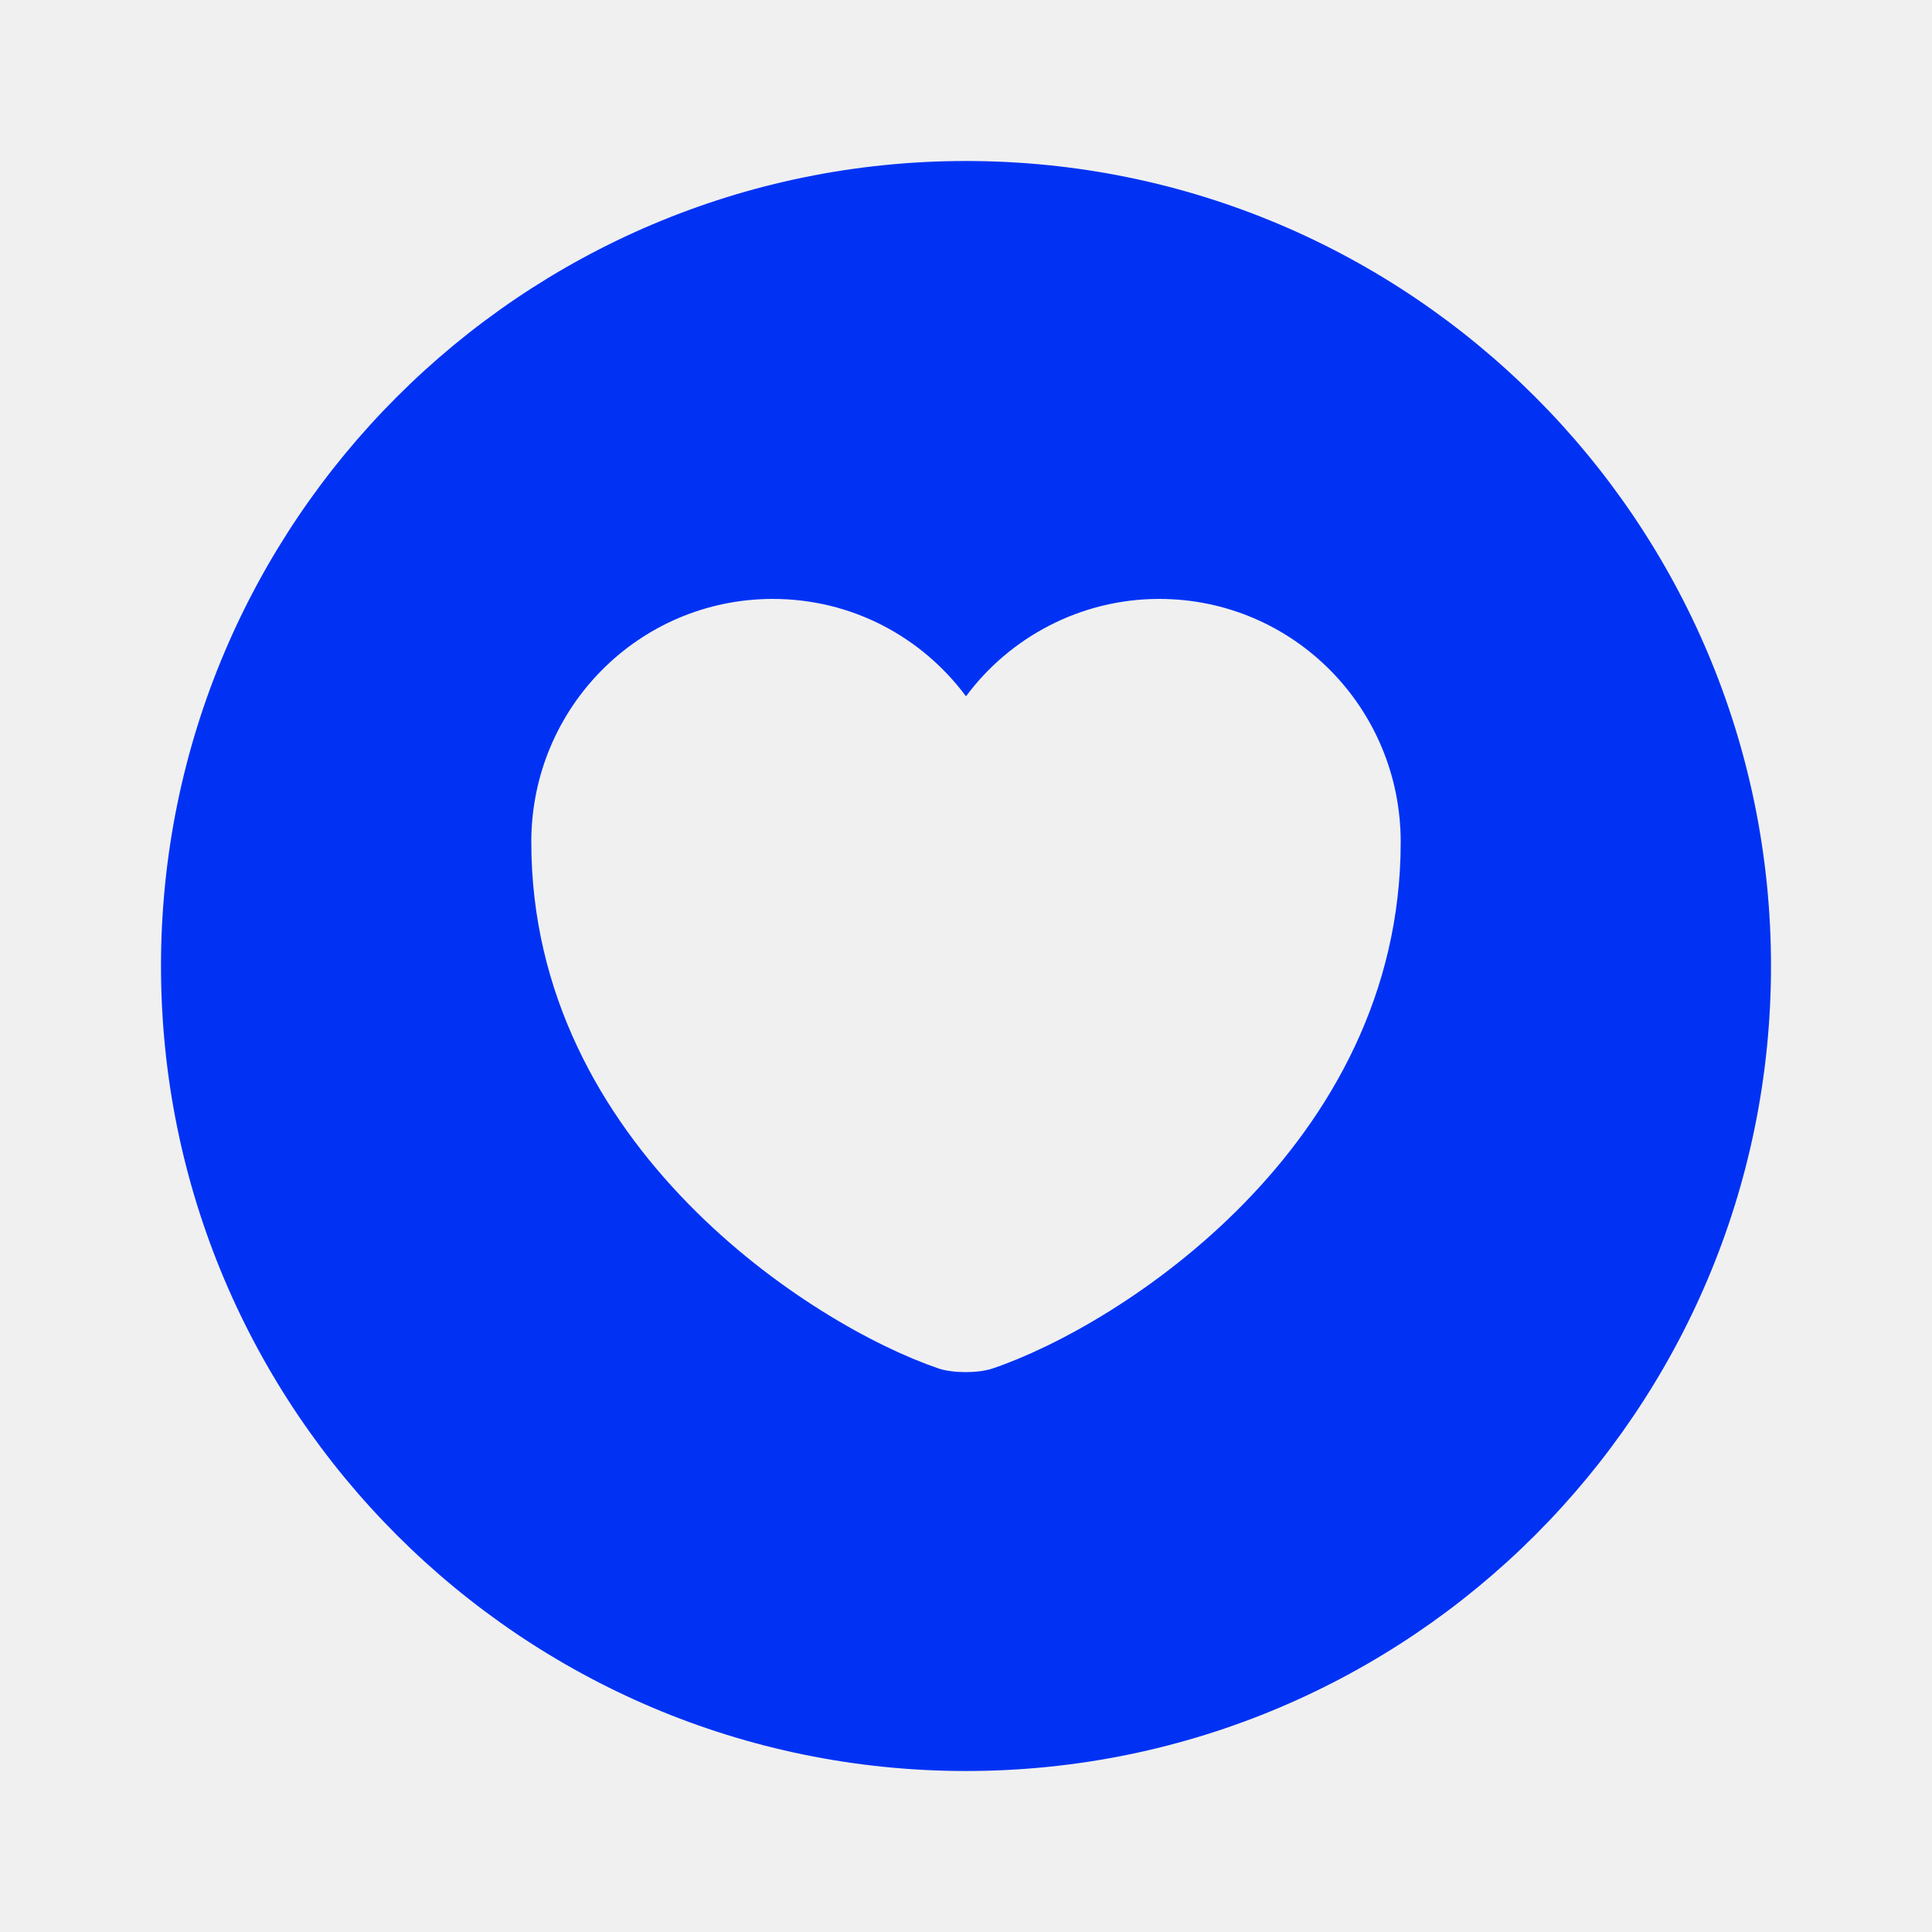
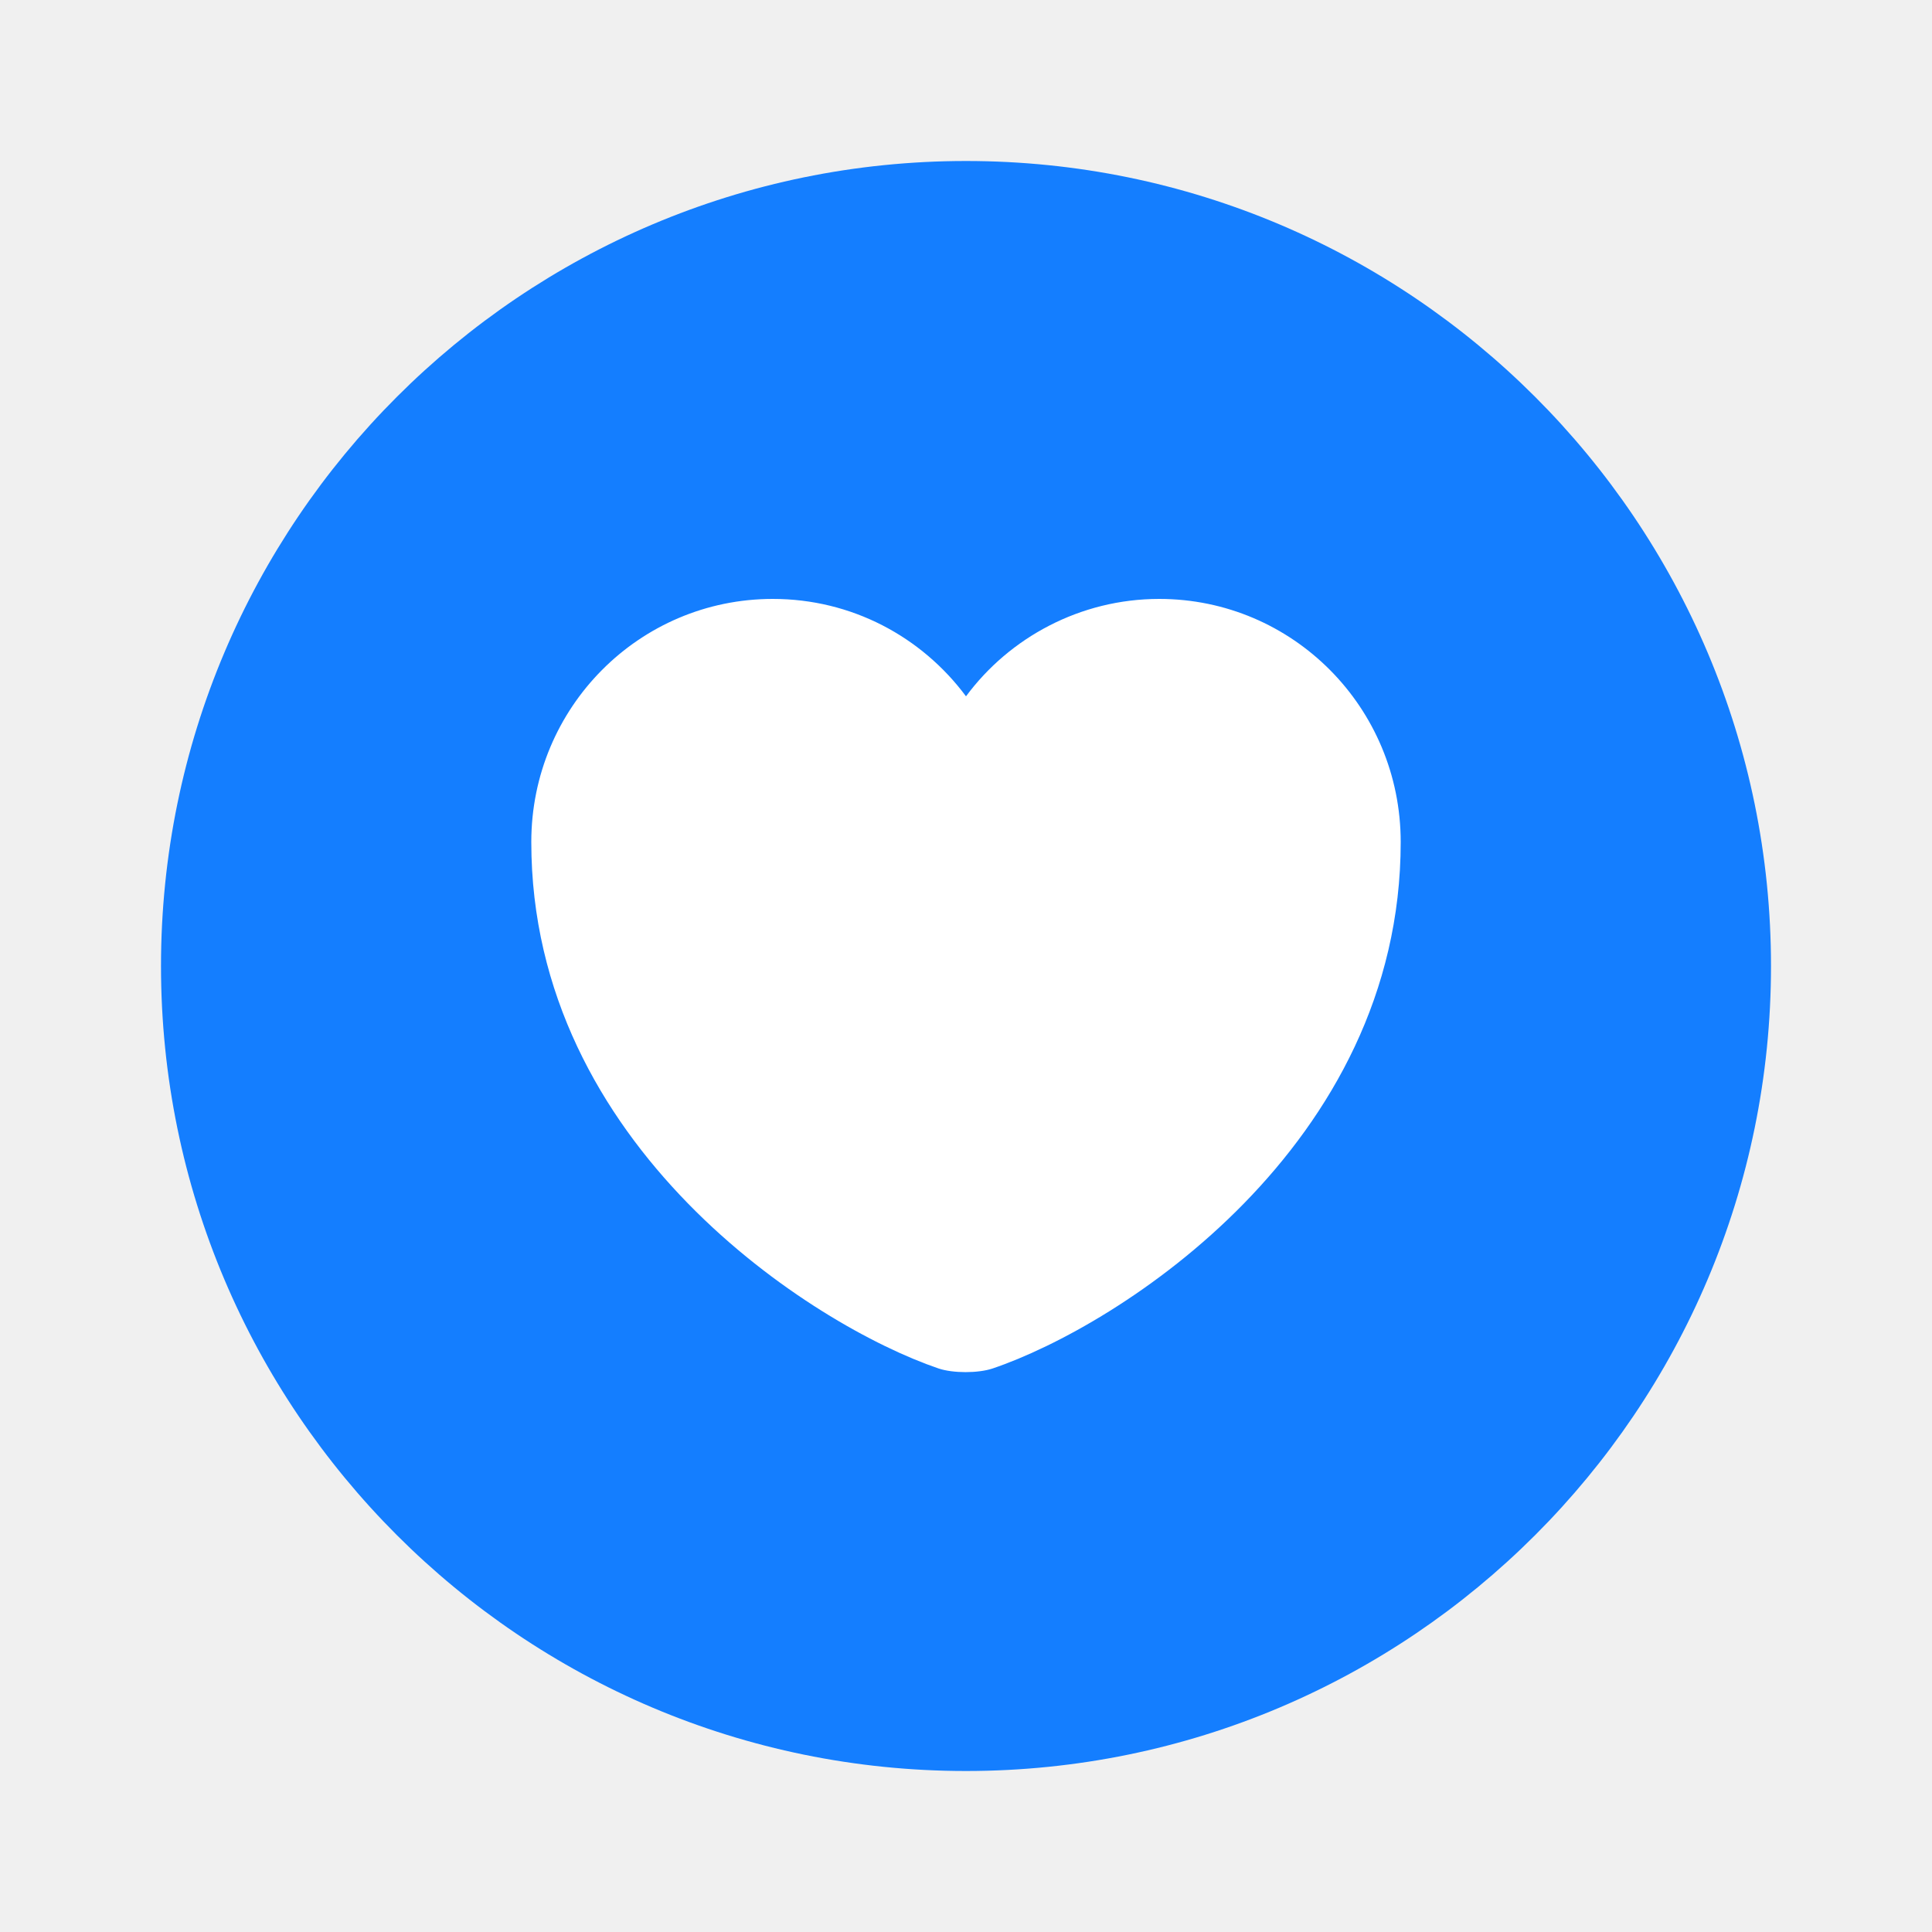
- <svg xmlns="http://www.w3.org/2000/svg" width="64px" height="64px" viewBox="0 0 24.00 24.00" fill="none" stroke="#0132f4" stroke-width="0">
-   <g id="SVGRepo_bgCarrier" stroke-width="0" />
+ <svg xmlns="http://www.w3.org/2000/svg" width="38px" height="38px" viewBox="0 0 24.00 24.00" fill="none">
+   <g id="SVGRepo_bgCarrier" stroke-width="0" transform="translate(4.2,4.2), scale(0.65)">
+     <rect x="0" y="0" width="24.00" height="24.00" rx="12" fill="#ffffff" strokewidth="0" />
+   </g>
  <g id="SVGRepo_tracerCarrier" stroke-linecap="round" stroke-linejoin="round" />
  <g id="SVGRepo_iconCarrier">
-     <path d="M12 2C6.48 2 2 6.48 2 12C2 17.52 6.48 22 12 22C17.52 22 22 17.52 22 12C22 6.48 17.52 2 12 2ZM12.33 17C12.15 17.06 11.84 17.06 11.66 17C10.1 16.47 6.6 14.24 6.6 10.46C6.6 8.79 7.94 7.44 9.6 7.44C10.58 7.44 11.45 7.91 12 8.65C12.54 7.92 13.42 7.44 14.4 7.44C16.06 7.44 17.4 8.79 17.4 10.46C17.4 14.24 13.9 16.47 12.33 17Z" fill="#0132f4" />
+     <path d="M12 2C6.48 2 2 6.48 2 12C2 17.52 6.48 22 12 22C17.52 22 22 17.52 22 12C22 6.48 17.52 2 12 2ZM12.33 17C12.15 17.06 11.84 17.06 11.66 17C10.1 16.47 6.6 14.24 6.6 10.46C6.6 8.79 7.94 7.44 9.6 7.44C10.58 7.44 11.45 7.91 12 8.65C12.54 7.92 13.42 7.44 14.4 7.44C16.06 7.44 17.4 8.79 17.4 10.46C17.4 14.24 13.9 16.47 12.33 17Z" fill="#147eff" />
  </g>
</svg>
